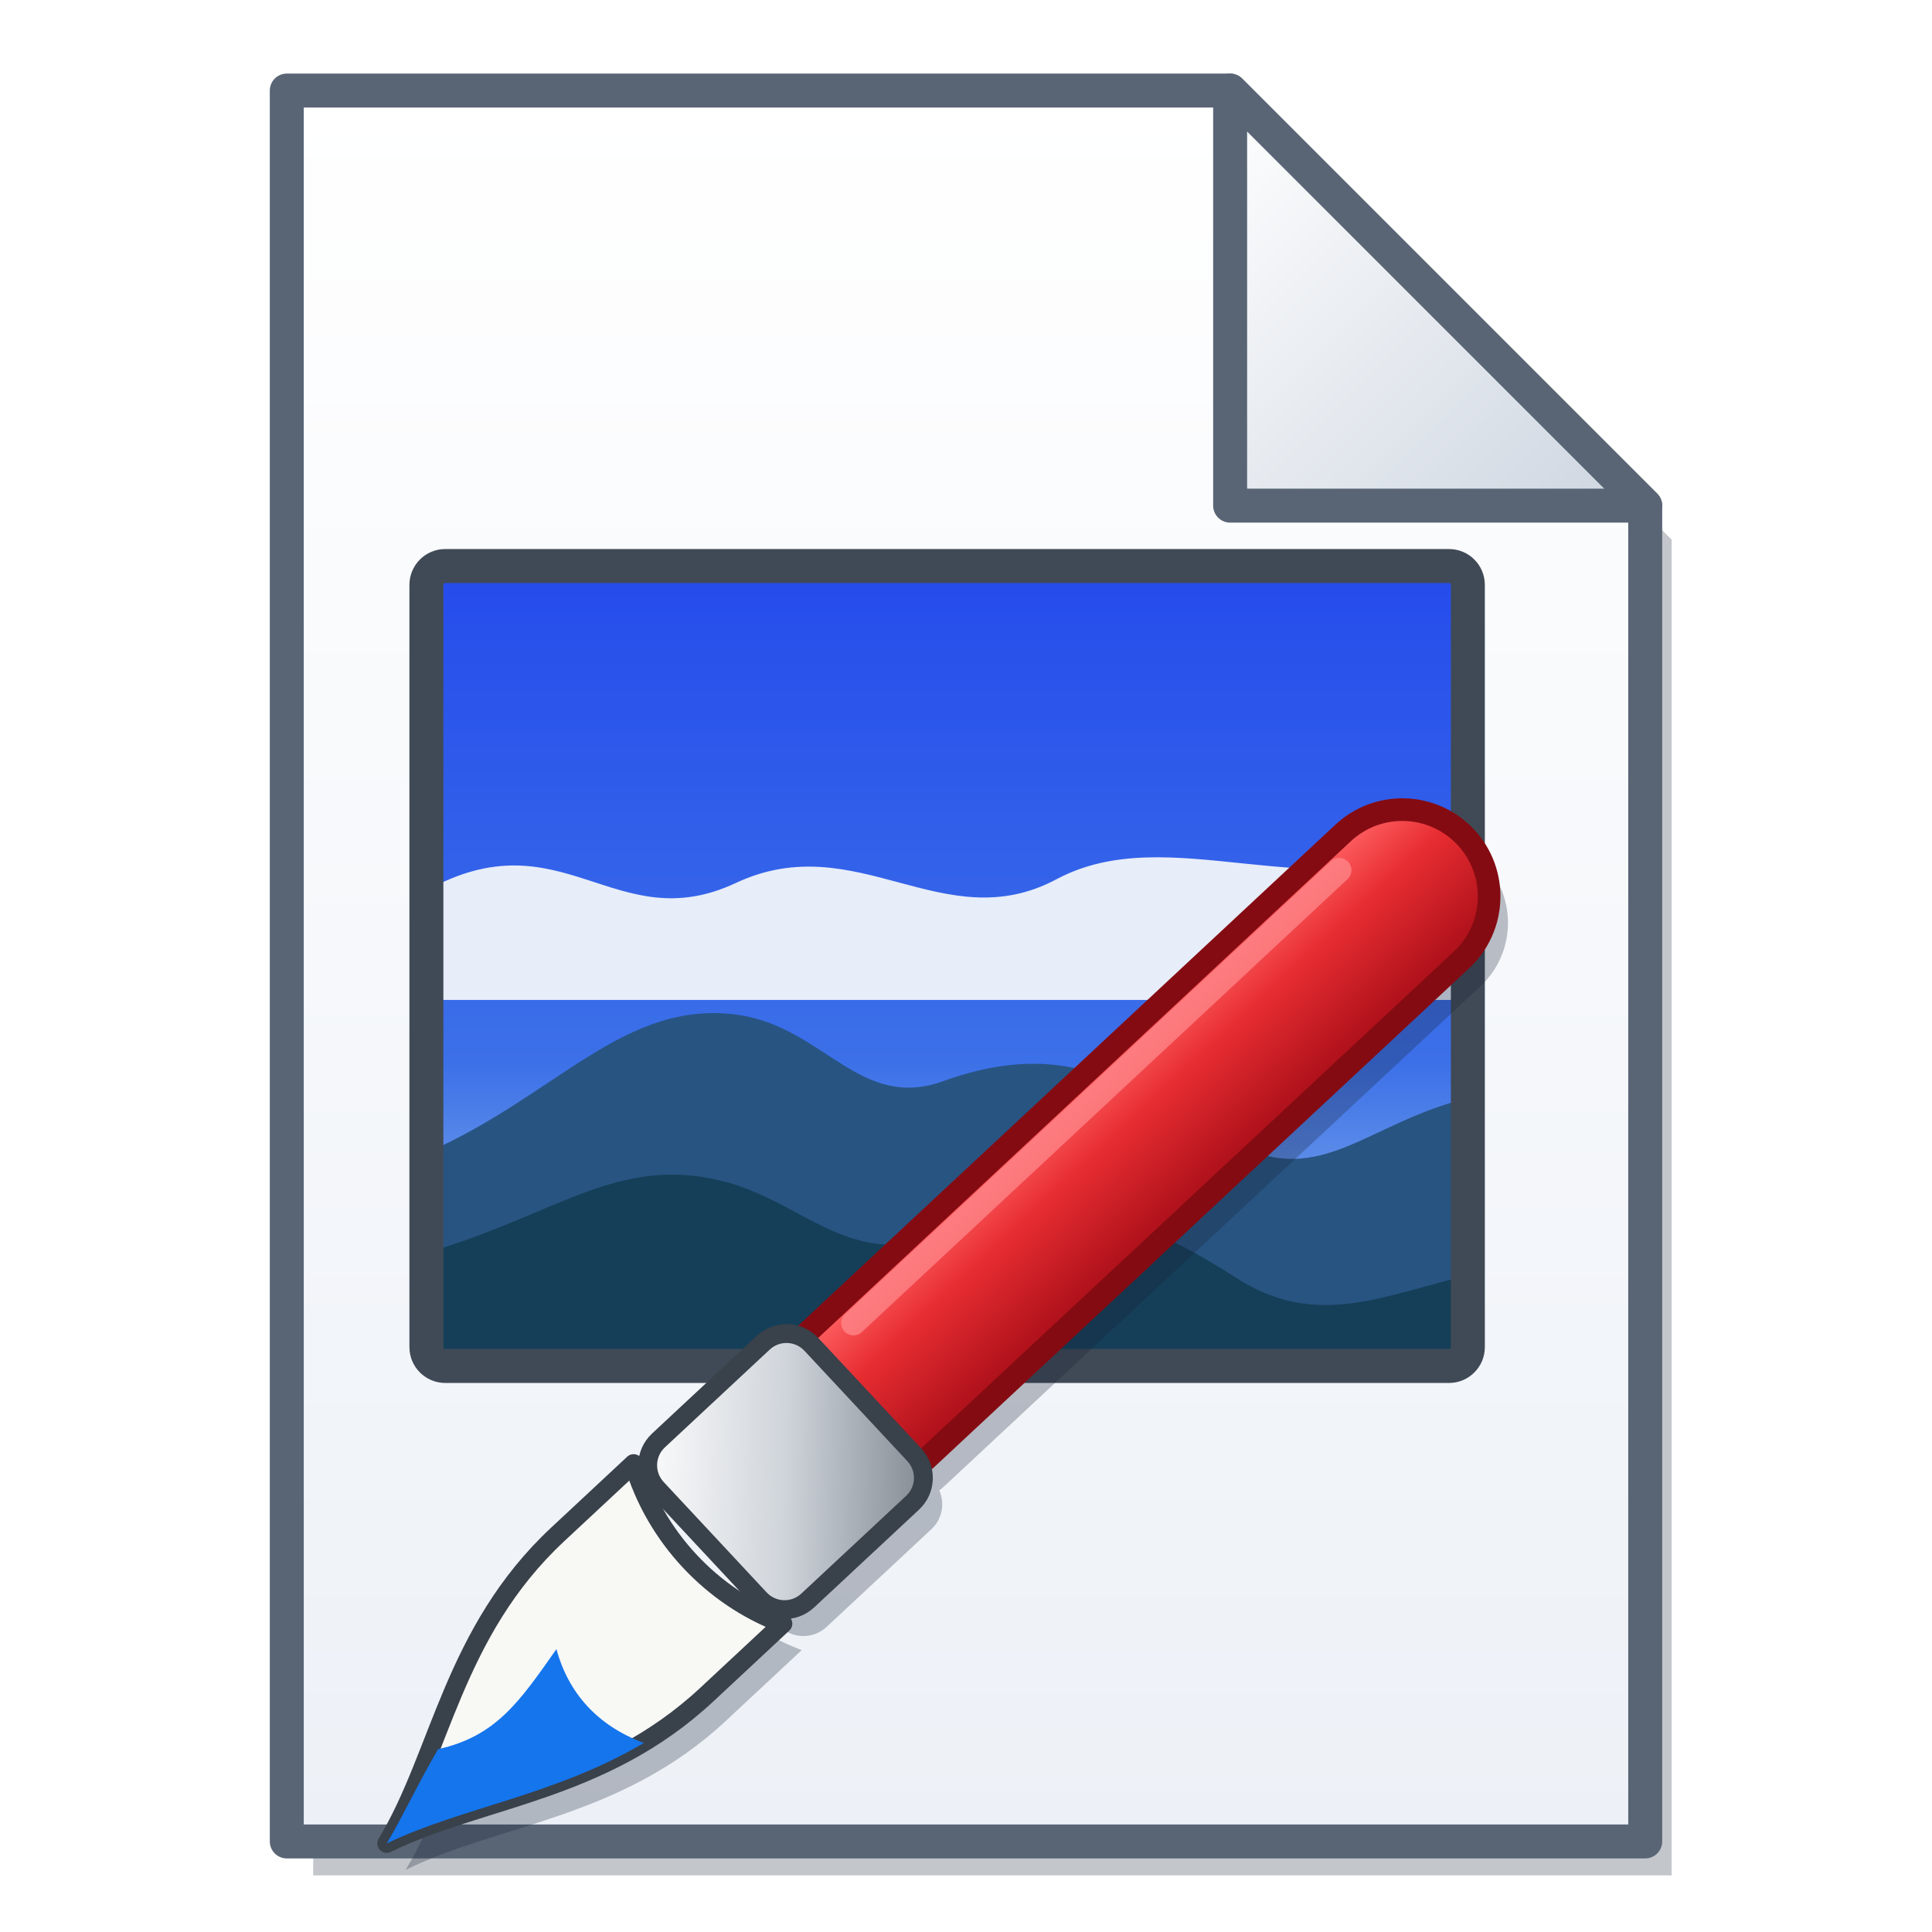
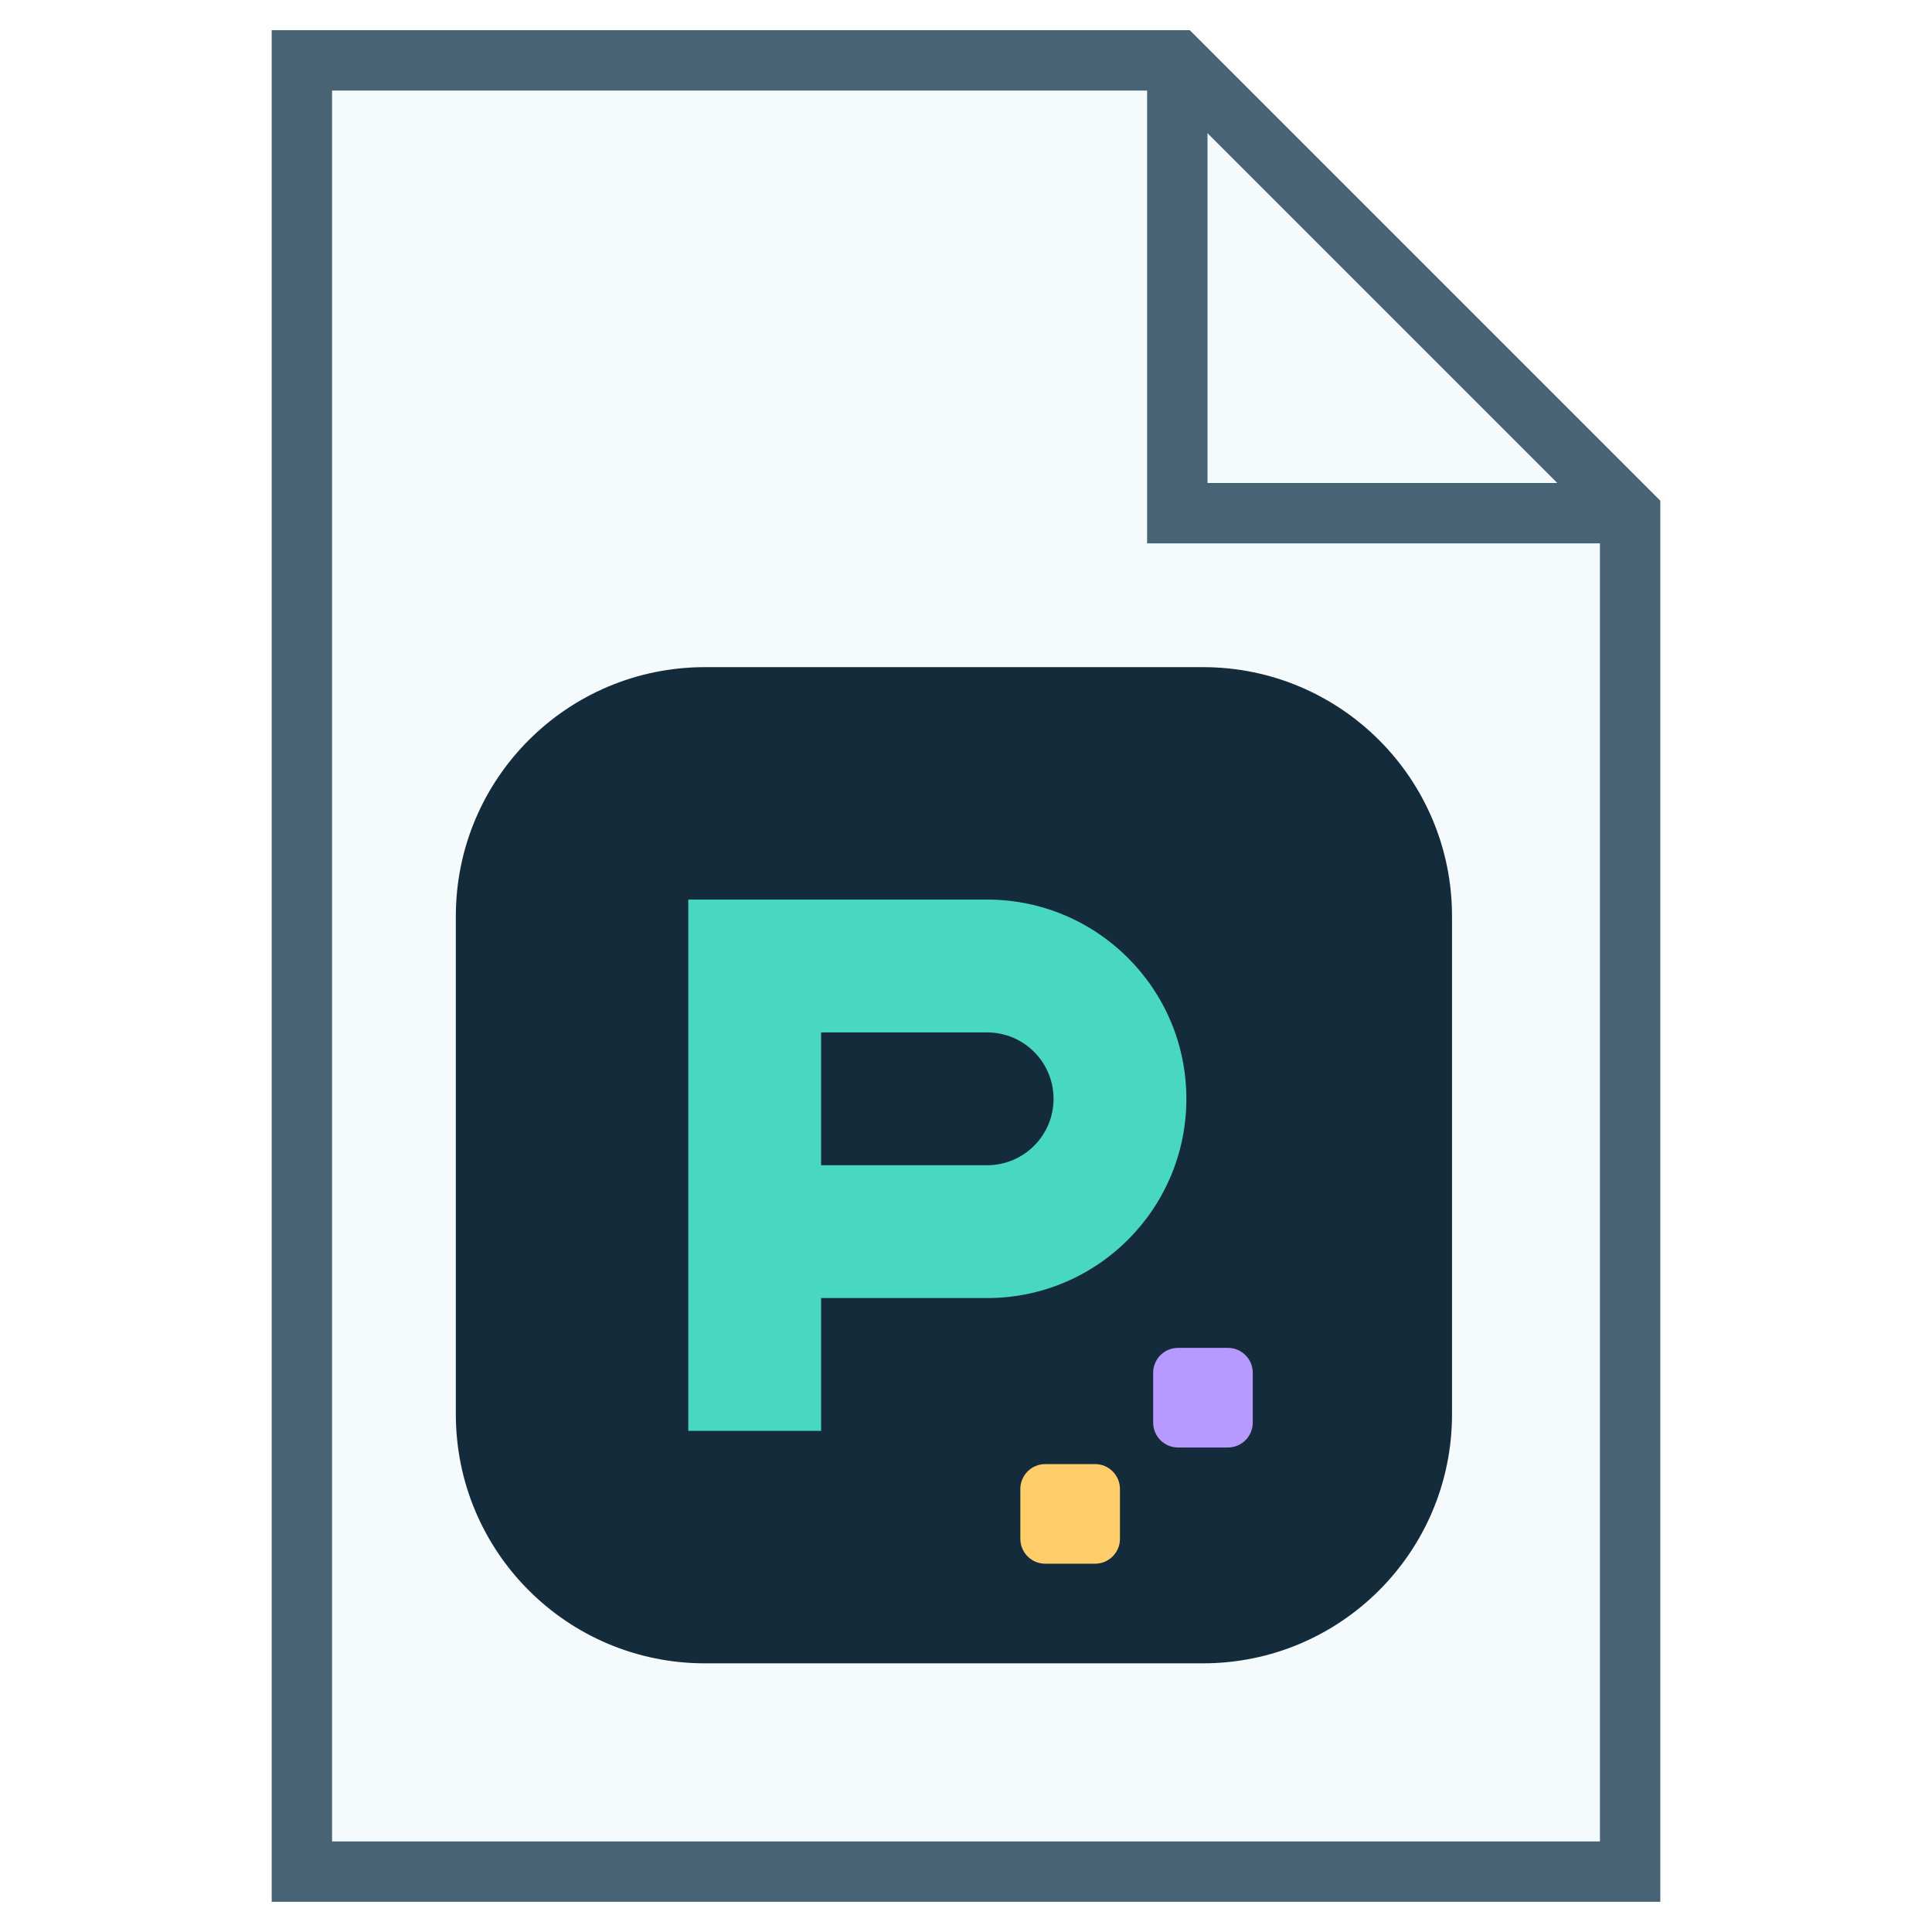
- <svg xmlns="http://www.w3.org/2000/svg" viewBox="0 0 1024 1024">
-   <defs>
-     <linearGradient id="paper" x1="0" y1="0" x2="0" y2="1">
-       <stop stop-color="#fff" />
-       <stop offset="1" stop-color="#edf1f7" />
-     </linearGradient>
-     <linearGradient id="fold" x1="0" y1="0" x2="1" y2="1">
-       <stop stop-color="#fff" />
-       <stop offset="1" stop-color="#cdd5e0" />
-     </linearGradient>
-     <linearGradient id="sky" x1="0" y1="0" x2="0" y2="1">
-       <stop stop-color="#254bec" />
-       <stop offset=".62" stop-color="#3c70e8" />
-       <stop offset="1" stop-color="#9fc6e9" />
-     </linearGradient>
-     <linearGradient id="handle" x1="0" y1="0" x2="0" y2="1">
-       <stop stop-color="#ff6264" />
-       <stop offset=".38" stop-color="#e72d32" />
-       <stop offset="1" stop-color="#a90e18" />
-     </linearGradient>
-     <linearGradient id="ferrule" x1="0" y1="0" x2="1" y2="1">
-       <stop stop-color="#fff" />
-       <stop offset=".5" stop-color="#cfd4da" />
-       <stop offset="1" stop-color="#7d858e" />
-     </linearGradient>
-     <clipPath id="photo">
-       <rect x="226" y="300" width="552" height="424" rx="10" />
-     </clipPath>
-   </defs>
-   <path d="M166 66h500l220 220v708H166z" fill="#172235" opacity=".26" />
-   <path d="M152 48h500l220 220v708H152z" fill="url(#paper)" stroke="#596575" stroke-width="18" stroke-linejoin="round" />
-   <path d="M652 48v220h220z" fill="url(#fold)" stroke="#596575" stroke-width="18" stroke-linejoin="round" />
-   <g clip-path="url(#photo)">
-     <rect x="226" y="300" width="552" height="424" fill="url(#sky)" />
-     <path d="M226 472c72-40 100 26 164-4s110 30 170-2 134 16 218-18v82H226z" fill="#f6f8fb" opacity=".92" />
-     <path d="M226 611c69-30 105-82 166-73 45 7 64 51 108 35 75-27 108 12 156 34 45 22 69-12 122-25v142H226z" fill="#285482" />
-     <path d="M226 664c69-20 101-52 157-38 44 11 68 49 121 27 63-27 110-2 154 26 41 25 77 7 120-3v48H226z" fill="#153f58" />
-   </g>
-   <rect x="226" y="300" width="552" height="424" rx="10" fill="none" stroke="#404a56" stroke-width="18" />
-   <g transform="translate(10 14) rotate(-43 610 624)" fill="#172235" opacity=".28">
-     <rect x="375" y="560" width="480" height="92" rx="46" />
-     <rect x="306" y="548" width="112" height="116" rx="18" />
-     <path d="M306 548h-55c-76 0-125 43-178 58 53 16 102 58 178 58h55c-18-36-18-80 0-116z" />
-   </g>
-   <g transform="rotate(-43 610 624)">
-     <rect x="375" y="560" width="480" height="92" rx="46" fill="url(#handle)" stroke="#850b12" stroke-width="12" />
-     <rect x="306" y="548" width="112" height="116" rx="18" fill="url(#ferrule)" stroke="#39414a" stroke-width="10" />
-     <path d="M306 548h-55c-76 0-125 43-178 58 53 16 102 58 178 58h55c-18-36-18-80 0-116z" fill="#f8f8f5" stroke="#39414a" stroke-width="10" stroke-linejoin="round" />
-     <path d="M127 588c-20 6-37 13-54 18 42 13 82 42 136 54-12-24-11-47 0-68-33 7-55 12-82-4z" fill="#1475ed" />
-     <path d="M442 573h352" fill="none" stroke="#ff8b8d" stroke-width="13" stroke-linecap="round" opacity=".72" />
+ <svg xmlns="http://www.w3.org/2000/svg" width="128" height="128" viewBox="0 0 128 128">
+   <path d="M20 4h58l30 30v90H20z" fill="#f5fafc" stroke="#486474" stroke-width="4" />
+   <path d="M78 4v30h30" fill="none" stroke="#486474" stroke-width="4" />
+   <g transform="translate(28 42) scale(.55)">
+     <rect x="4" y="4" width="120" height="120" rx="30" fill="#142b3b" />
+     <path d="M32 96V32h36a24 24 0 0 1 0 48H48v16zm16-32h20a8 8 0 0 0 0-16H48z" fill="#48d8c1" />
+     <rect x="88" y="86" width="12" height="12" rx="3" fill="#b69aff" />
+     <rect x="72" y="100" width="12" height="12" rx="3" fill="#ffce6b" />
  </g>
</svg>
